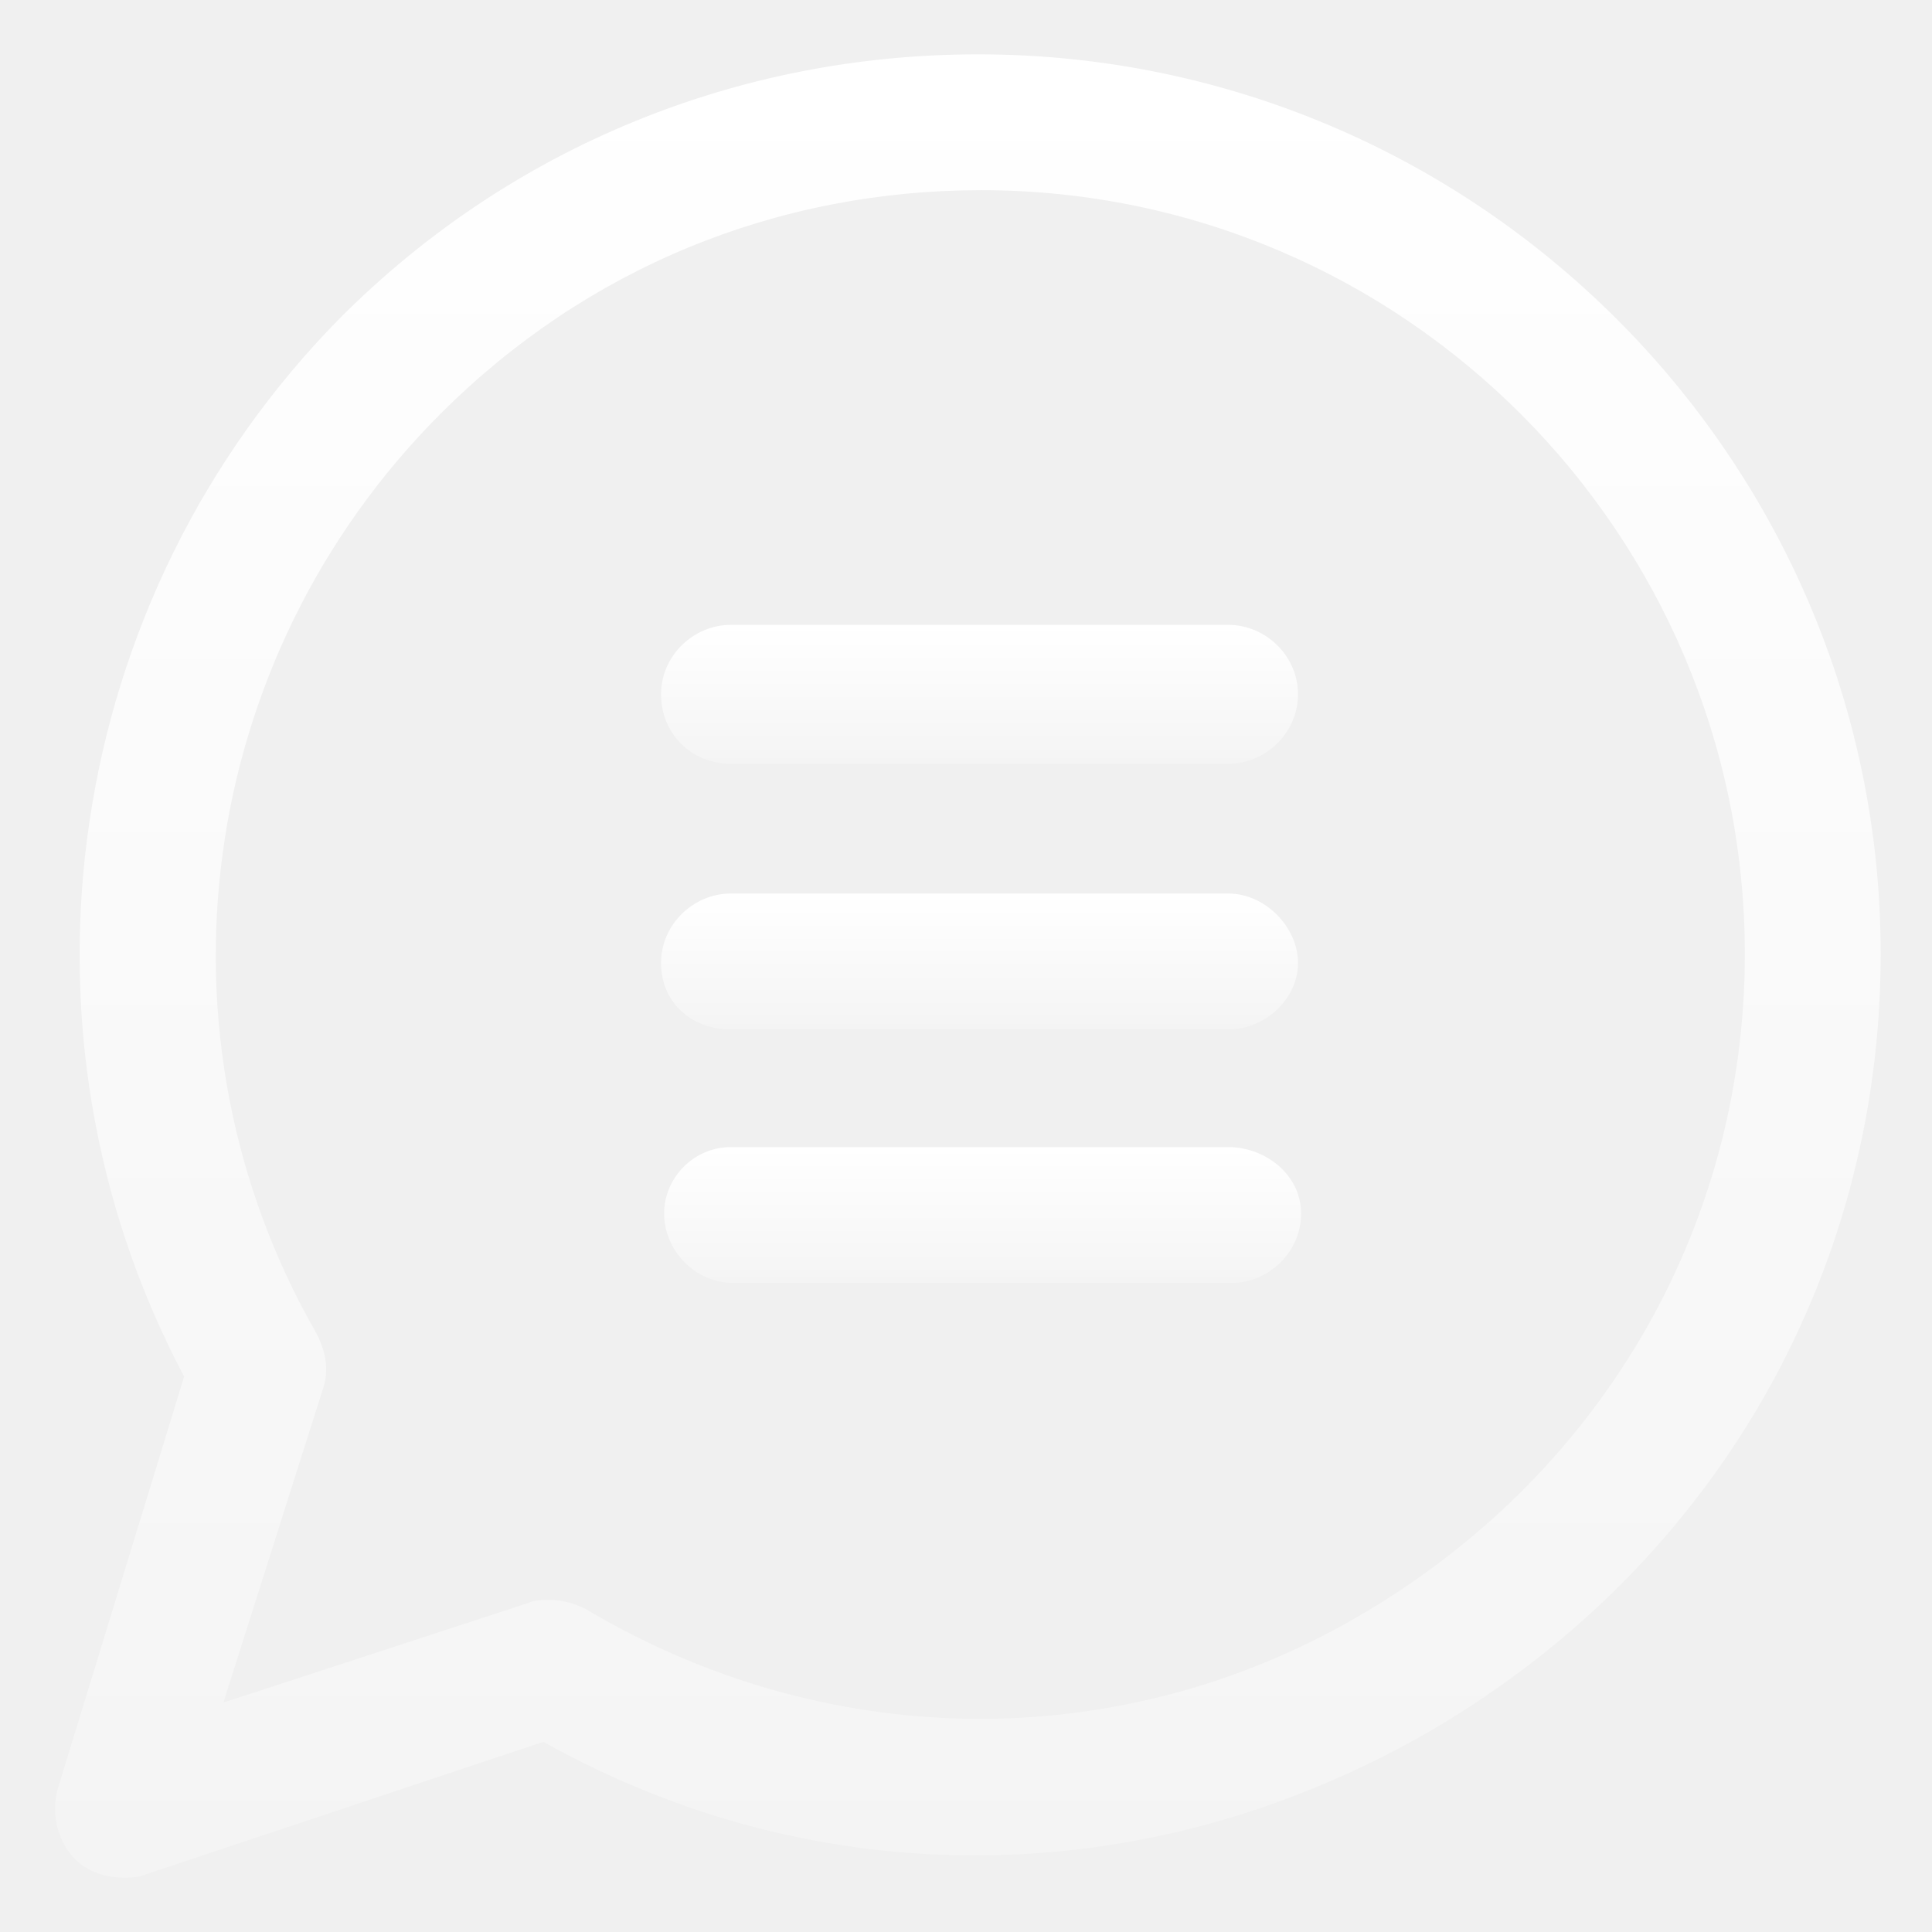
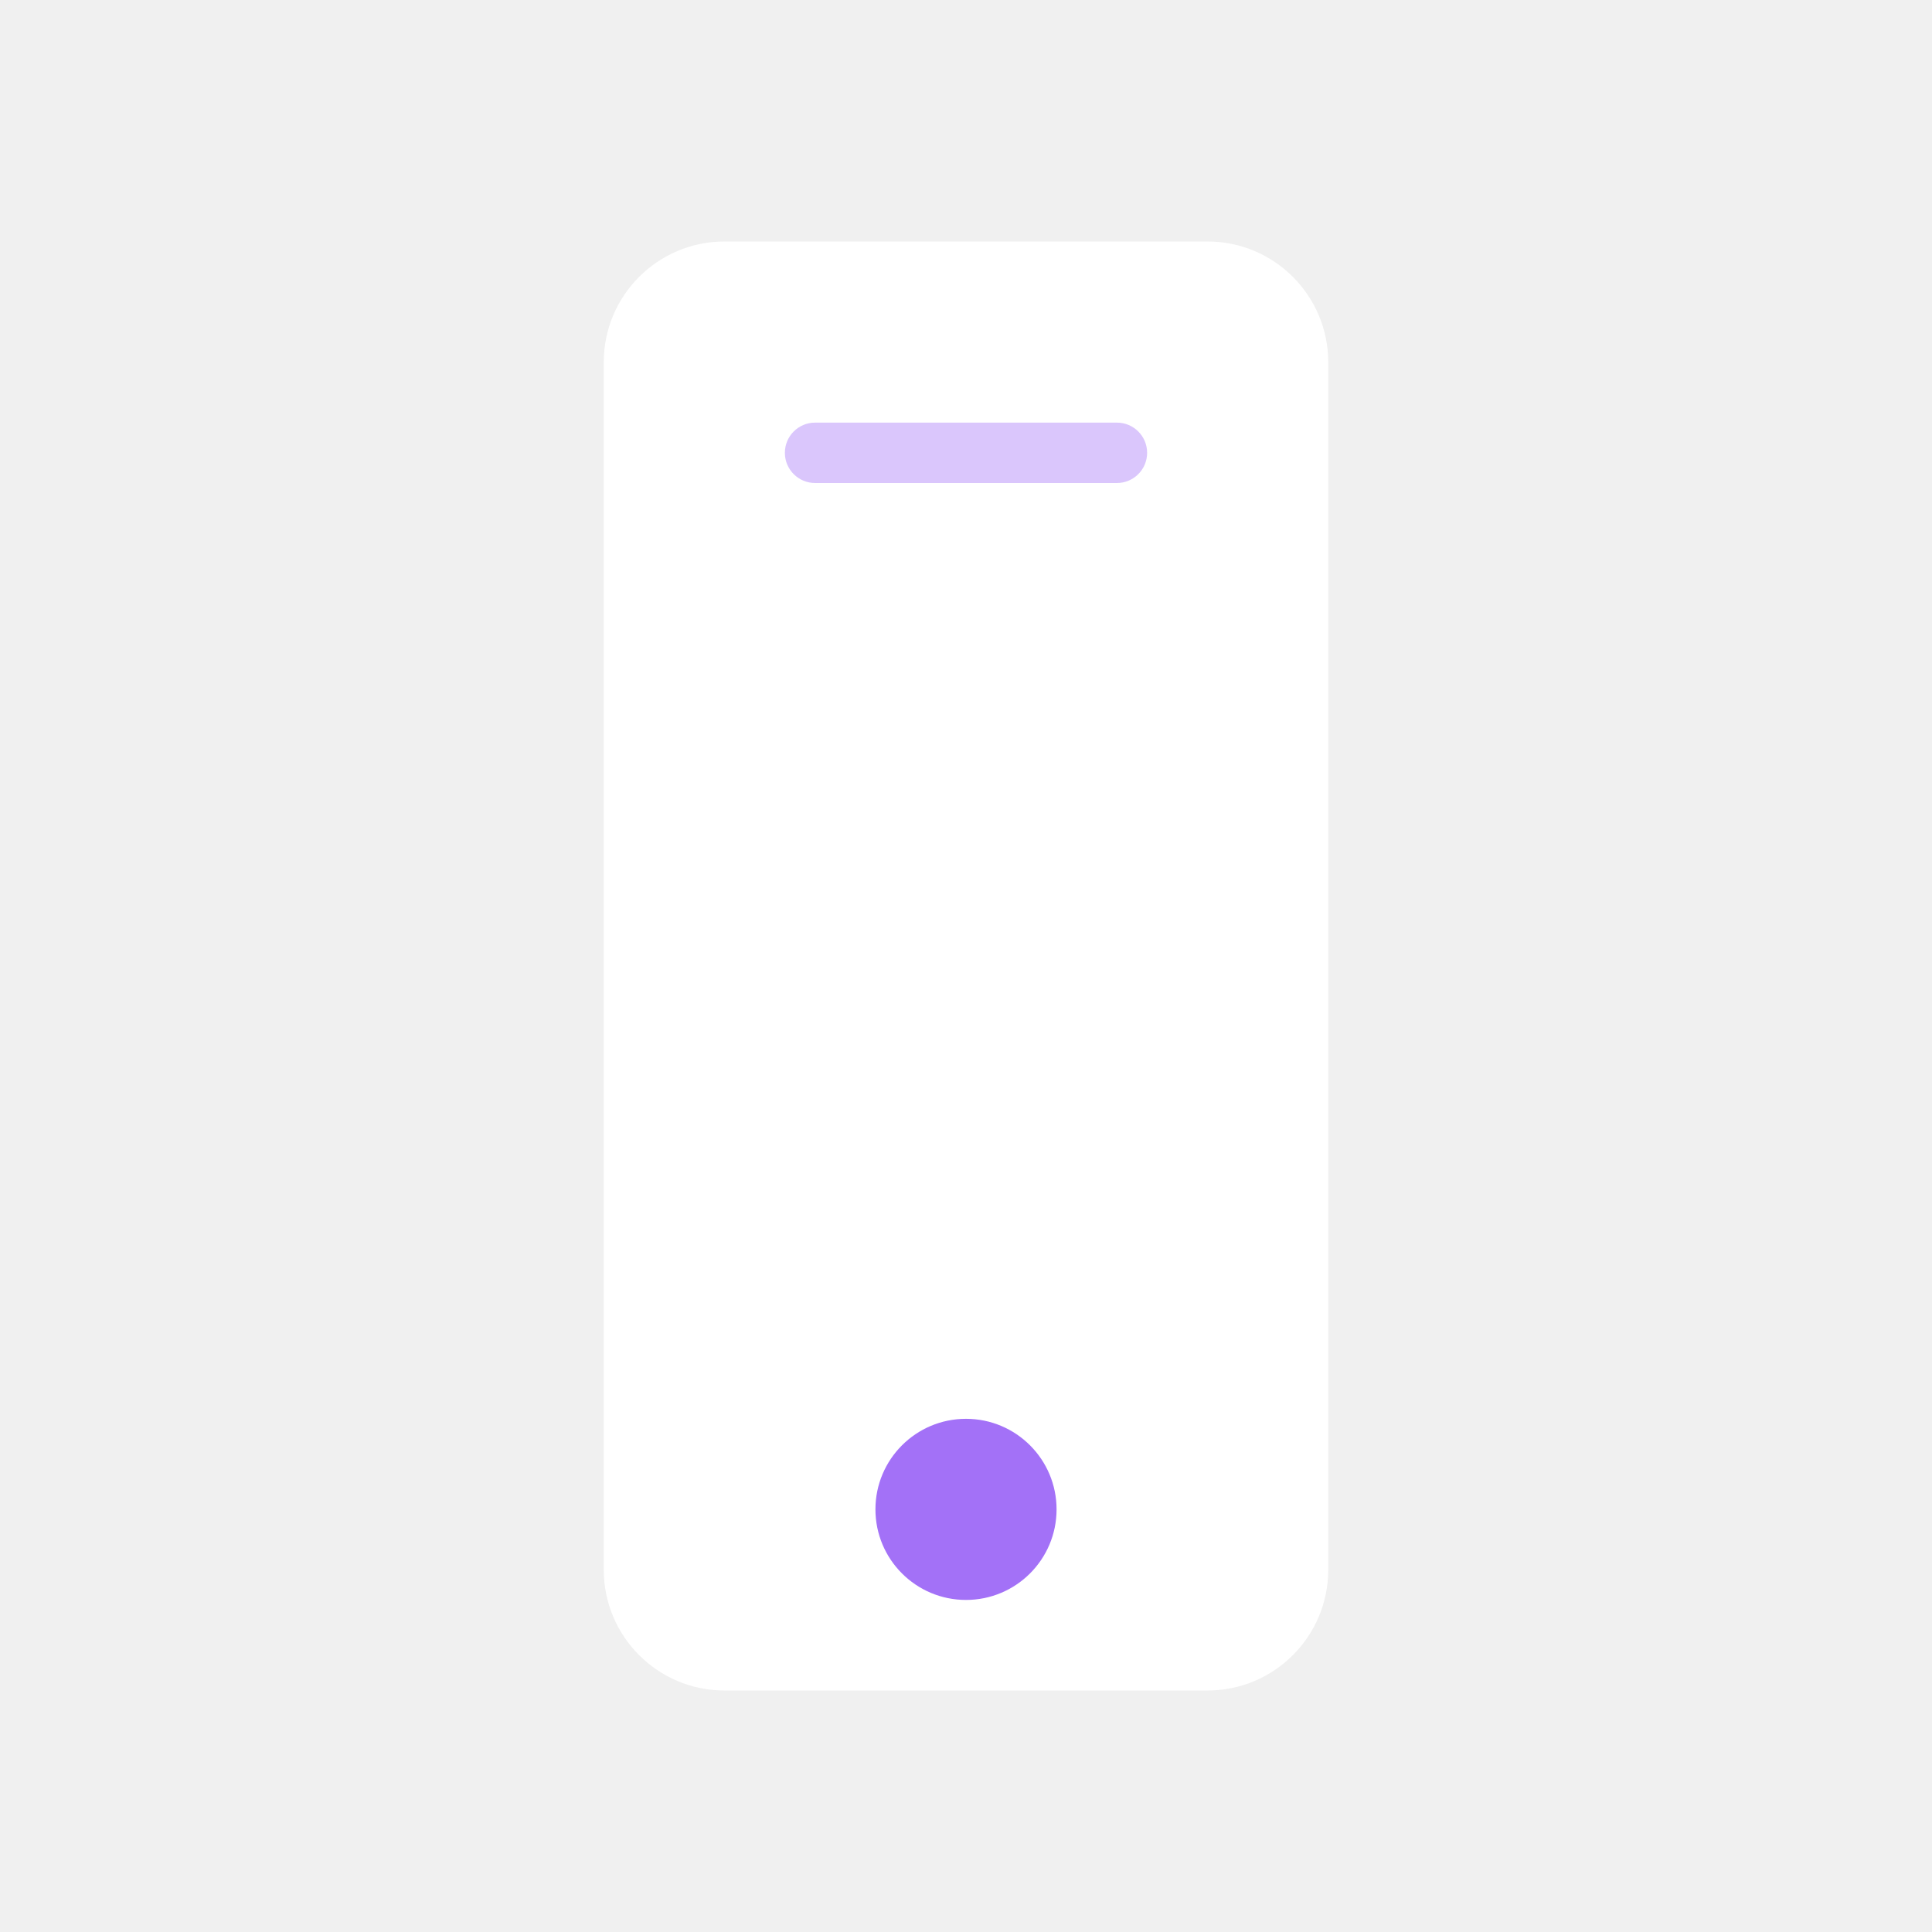
<svg xmlns="http://www.w3.org/2000/svg" width="32" height="32" viewBox="0 0 32 32" fill="none">
-   <g clip-path="url(#clip0_272_5978)">
-     <path d="M16.2 0.9C12.2 0.9 8.45 2.45 5.65 5.25C1.05 9.9 -0 17.05 3.05 22.8L0.95 29.65C0.85 30.05 0.95 30.5 1.25 30.8C1.45 31 1.75 31.1 2.05 31.1C2.15 31.1 2.3 31.1 2.4 31.05L9 28.85C13.55 31.4 18.95 31.35 23.55 28.75C28.3 26.05 31.15 21.2 31.15 15.8C31.15 7.6 24.45 0.9 16.2 0.9ZM22.45 26.8C18.45 29.1 13.65 29 9.7 26.65C9.5 26.55 9.3 26.5 9.1 26.5C9 26.5 8.85 26.5 8.75 26.55L3.7 28.2L5.35 23C5.45 22.7 5.4 22.4 5.25 22.1C2.4 17.15 3.25 10.9 7.3 6.85C9.7 4.45 12.85 3.15 16.25 3.15C23.25 3.15 28.9 8.85 28.9 15.8C28.9 20.4 26.45 24.5 22.45 26.8Z" fill="url(#paint0_linear_272_5978)" />
-     <path d="M20.349 10.35H12.099C11.499 10.35 10.949 10.85 10.949 11.5C10.949 12.15 11.449 12.65 12.099 12.65H20.349C20.949 12.65 21.499 12.15 21.499 11.5C21.499 10.85 20.949 10.35 20.349 10.35Z" fill="url(#paint1_linear_272_5978)" />
-     <path d="M20.349 14.8H12.099C11.499 14.8 10.949 15.3 10.949 15.95C10.949 16.6 11.449 17.05 12.099 17.05H20.349C20.949 17.05 21.499 16.55 21.499 15.95C21.499 15.35 20.949 14.8 20.349 14.8Z" fill="url(#paint2_linear_272_5978)" />
-     <path d="M20.35 19H12.1C11.5 19 11 19.5 11 20.1C11 20.7 11.5 21.25 12.15 21.25H20.4C21 21.25 21.55 20.75 21.55 20.1C21.55 19.45 20.95 19 20.35 19Z" fill="url(#paint3_linear_272_5978)" />
-   </g>
-   <defs>
-     <linearGradient id="paint0_linear_272_5978" x1="16.031" y1="0.9" x2="16.031" y2="37.489" gradientUnits="userSpaceOnUse">
-       <stop stop-color="white" />
-       <stop offset="0.745" stop-color="white" stop-opacity="0.365" />
-       <stop offset="1" stop-color="white" stop-opacity="0" />
-     </linearGradient>
-     <linearGradient id="paint1_linear_272_5978" x1="16.224" y1="10.35" x2="16.224" y2="13.137" gradientUnits="userSpaceOnUse">
-       <stop stop-color="white" />
-       <stop offset="0.745" stop-color="white" stop-opacity="0.365" />
-       <stop offset="1" stop-color="white" stop-opacity="0" />
-     </linearGradient>
-     <linearGradient id="paint2_linear_272_5978" x1="16.224" y1="14.8" x2="16.224" y2="17.526" gradientUnits="userSpaceOnUse">
-       <stop stop-color="white" />
-       <stop offset="0.745" stop-color="white" stop-opacity="0.365" />
-       <stop offset="1" stop-color="white" stop-opacity="0" />
-     </linearGradient>
-     <linearGradient id="paint3_linear_272_5978" x1="16.275" y1="19" x2="16.275" y2="21.726" gradientUnits="userSpaceOnUse">
-       <stop stop-color="white" />
-       <stop offset="0.745" stop-color="white" stop-opacity="0.365" />
-       <stop offset="1" stop-color="white" stop-opacity="0" />
-     </linearGradient>
-     <clipPath id="clip0_272_5978">
-       <rect width="32" height="32" fill="white" />
-     </clipPath>
-   </defs>
+   <rect x="10" y="4" width="12" height="24" rx="2" fill="white" />
+   <circle cx="16" cy="25" r="1.5" fill="#A371F7" />
+   <rect x="13" y="7" width="6" height="1" rx="0.5" fill="#A371F7" opacity="0.4" />
</svg>
